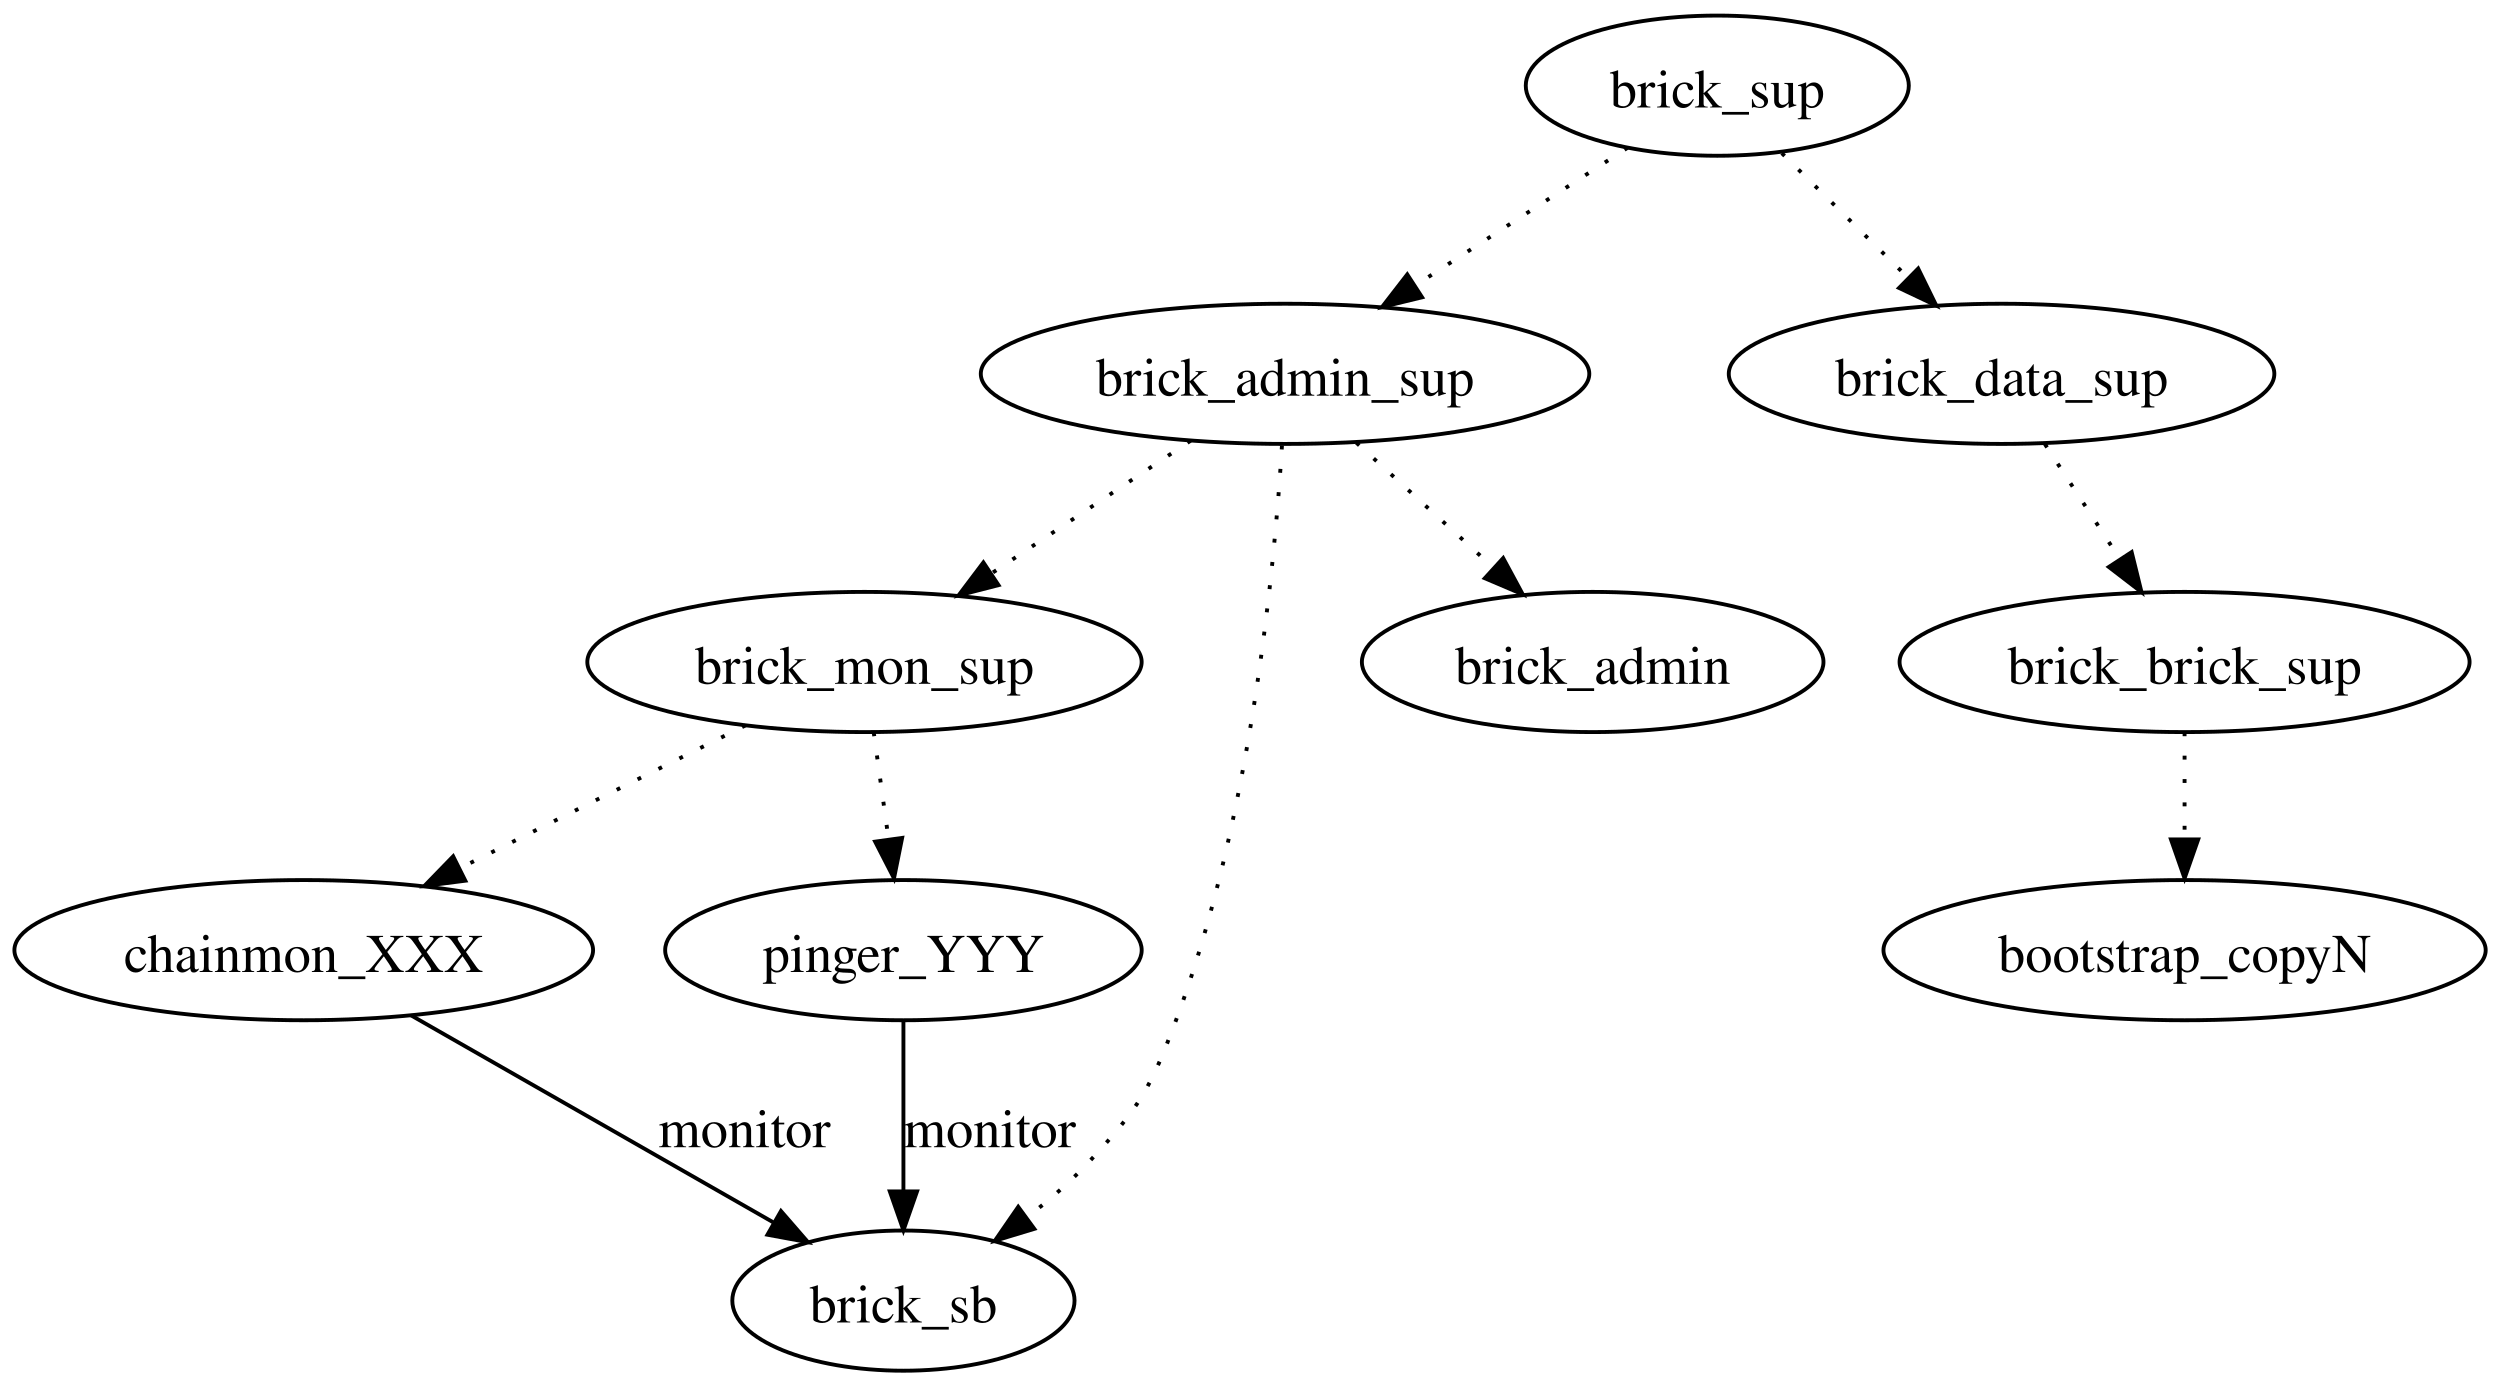
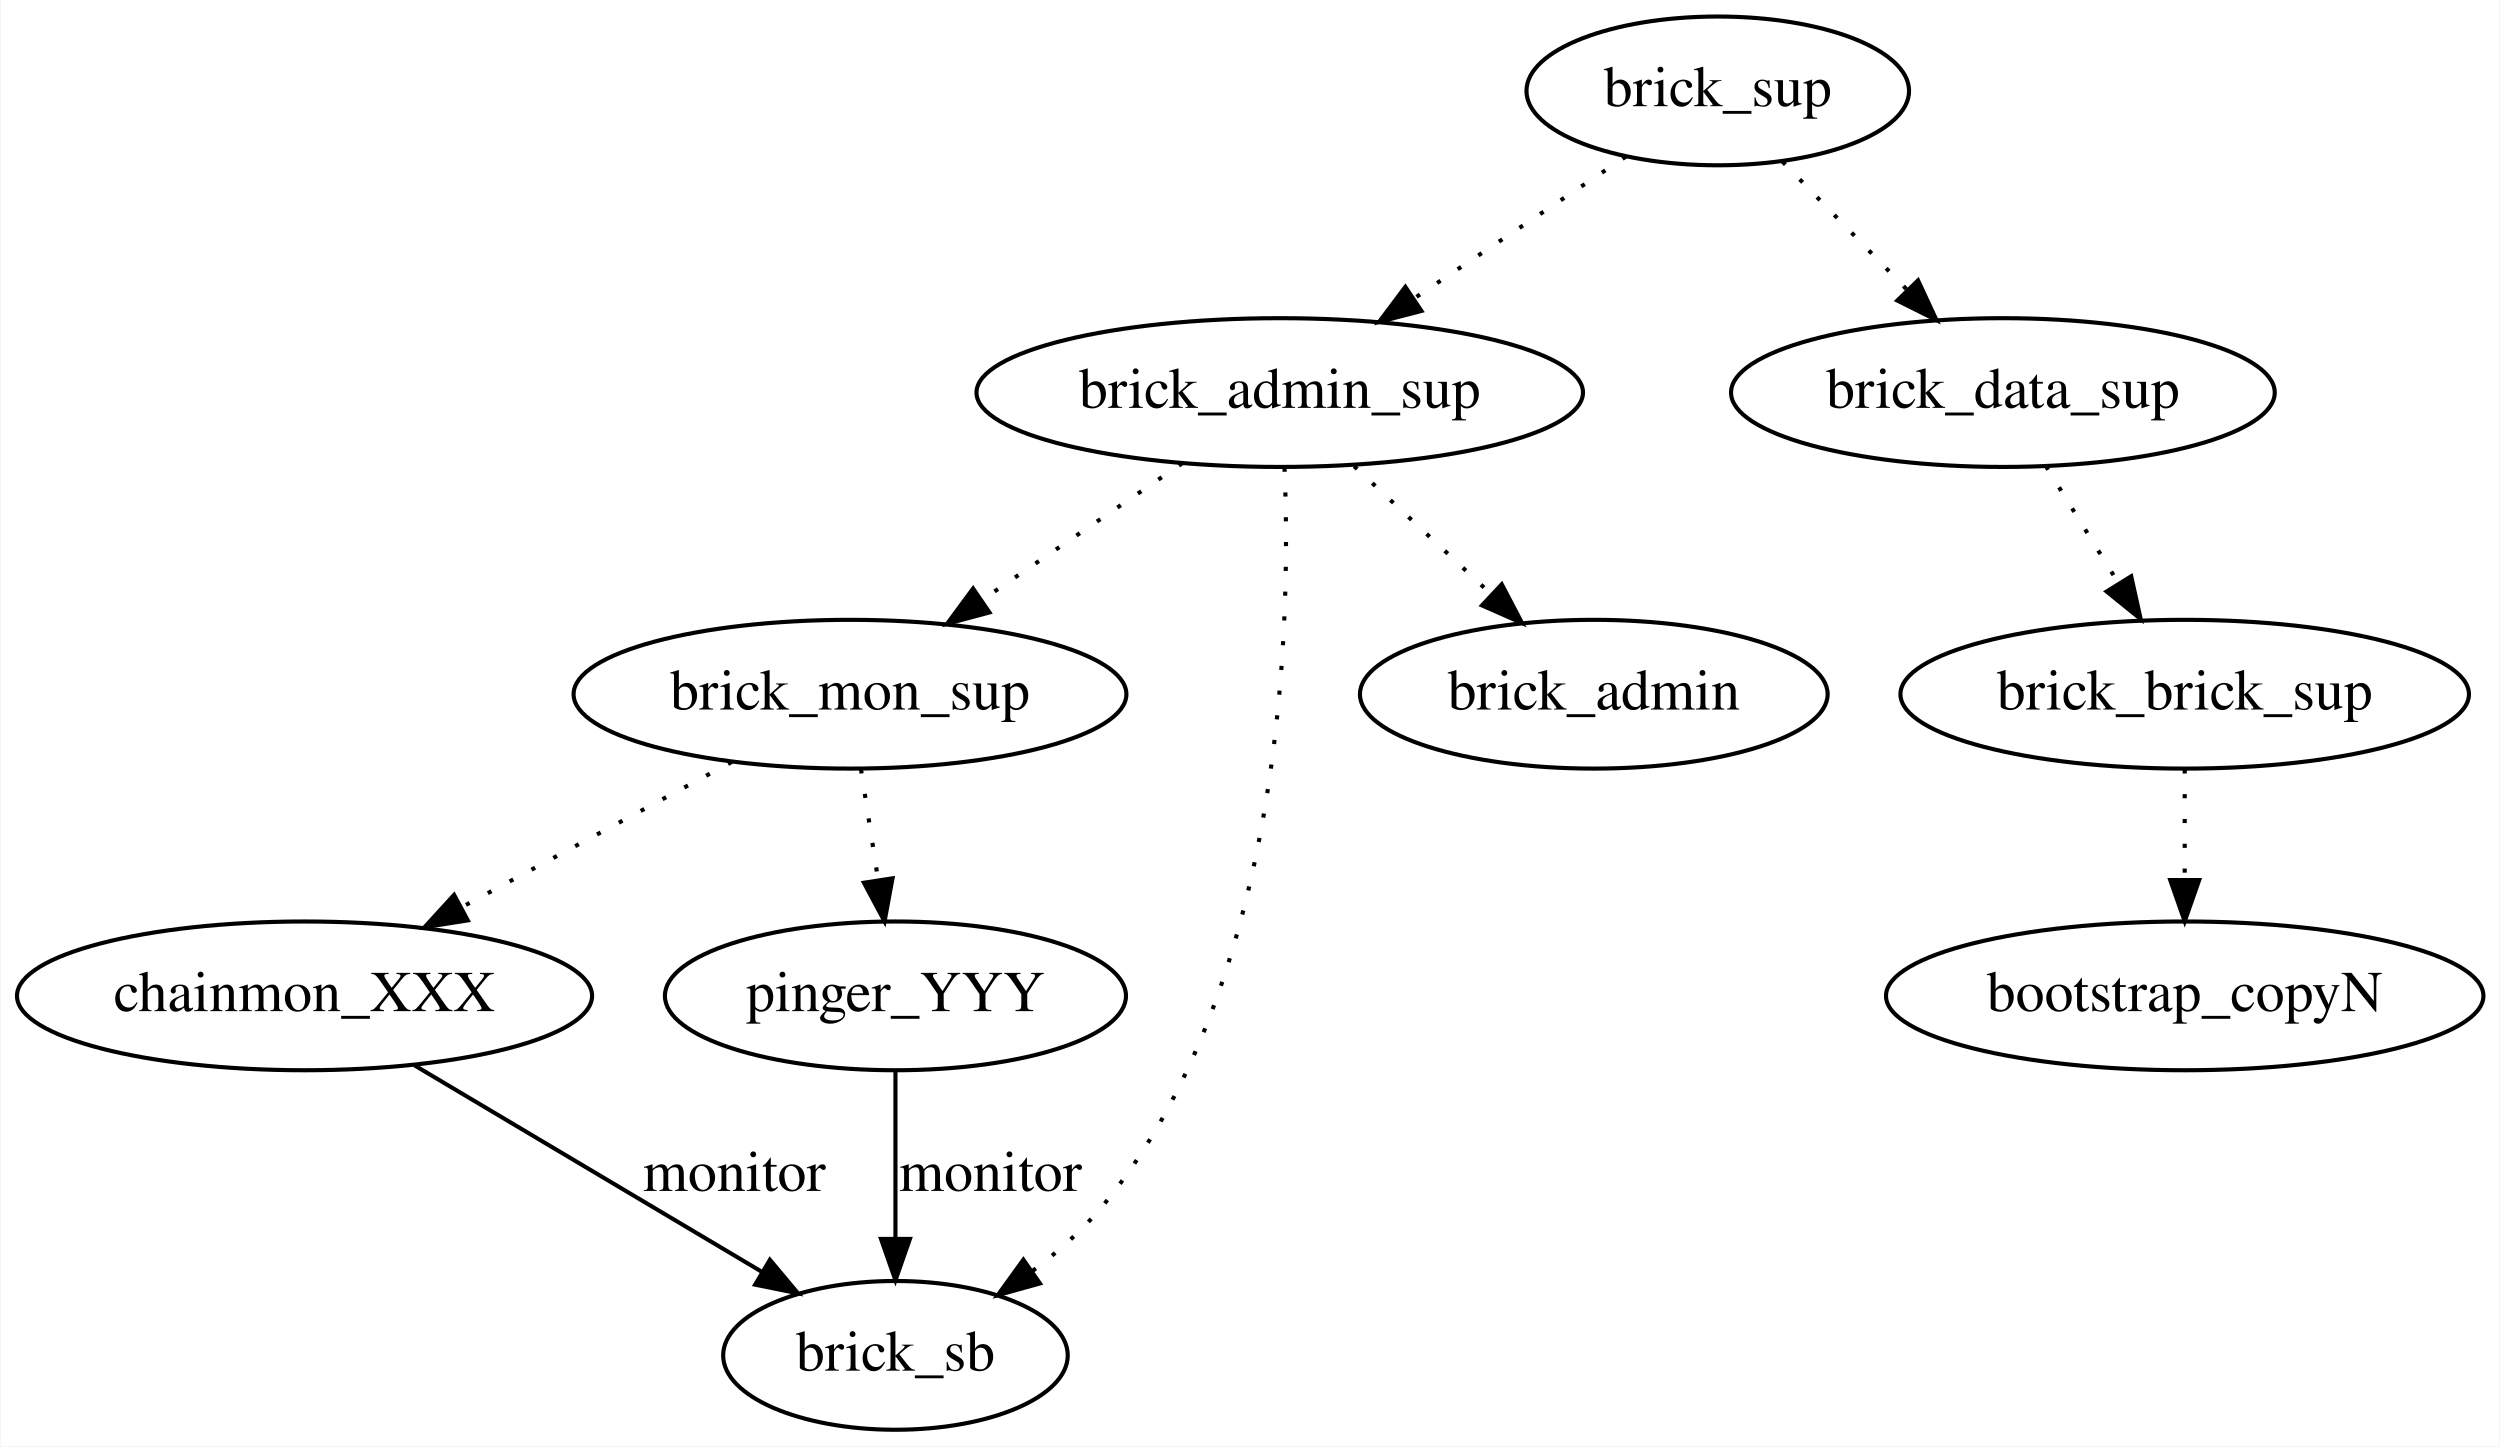
- <svg xmlns="http://www.w3.org/2000/svg" width="642pt" height="356pt" viewBox="0.00 0.00 642.00 356.00">
-   <g id="graph1" class="graph" transform="scale(1 1) rotate(0) translate(4 352)">
-     <polygon fill="white" stroke="white" points="-4,5 -4,-352 639,-352 639,5 -4,5" />
+ <svg xmlns="http://www.w3.org/2000/svg" width="605pt" height="350pt" viewBox="0.00 0.00 604.69 350.00">
+   <g id="graph0" class="graph" transform="scale(1 1) rotate(0) translate(4 346)">
+     <polygon fill="white" stroke="none" points="-4,4 -4,-346 600.687,-346 600.687,4 -4,4" />
+     <g id="node1" class="node">
+       <ellipse fill="none" stroke="black" cx="411.544" cy="-324" rx="46.292" ry="18" />
+       <text text-anchor="middle" x="411.544" y="-320.3" font-family="Times,serif" font-size="14.00">brick_sup</text>
+     </g>
    <g id="node2" class="node">
-       <ellipse fill="none" stroke="black" cx="437" cy="-330" rx="49.183" ry="18" />
-       <text text-anchor="middle" x="437" y="-324.4" font-family="Times,serif" font-size="14.00">brick_sup</text>
+       <ellipse fill="none" stroke="black" cx="305.544" cy="-251" rx="73.387" ry="18" />
+       <text text-anchor="middle" x="305.544" y="-247.3" font-family="Times,serif" font-size="14.00">brick_admin_sup</text>
+     </g>
+     <g id="edge1" class="edge">
+       <path fill="none" stroke="black" stroke-dasharray="1,5" d="M389.323,-308.116C374.434,-298.143 354.586,-284.849 337.946,-273.704" />
+       <polygon fill="black" stroke="black" points="339.837,-270.757 329.58,-268.1 335.941,-276.573 339.837,-270.757" />
+     </g>
+     <g id="node8" class="node">
+       <ellipse fill="none" stroke="black" cx="480.544" cy="-251" rx="65.789" ry="18" />
+       <text text-anchor="middle" x="480.544" y="-247.3" font-family="Times,serif" font-size="14.00">brick_data_sup</text>
+     </g>
+     <g id="edge2" class="edge">
+       <path fill="none" stroke="black" stroke-dasharray="1,5" d="M427.201,-306.889C436.073,-297.76 447.343,-286.164 457.236,-275.984" />
+       <polygon fill="black" stroke="black" points="460.01,-278.151 464.47,-268.54 454.99,-273.272 460.01,-278.151" />
    </g>
    <g id="node3" class="node">
-       <ellipse fill="none" stroke="black" cx="326" cy="-256" rx="78.132" ry="18" />
-       <text text-anchor="middle" x="326" y="-250.4" font-family="Times,serif" font-size="14.00">brick_admin_sup</text>
+       <ellipse fill="none" stroke="black" cx="201.544" cy="-178" rx="66.888" ry="18" />
+       <text text-anchor="middle" x="201.544" y="-174.3" font-family="Times,serif" font-size="14.00">brick_mon_sup</text>
    </g>
    <g id="edge3" class="edge">
-       <path fill="none" stroke="black" stroke-dasharray="1,5" d="M414.001,-314.082C398.319,-303.91 377.292,-290.271 359.724,-278.875" />
-       <polygon fill="black" stroke="black" points="361.194,-275.657 350.9,-273.151 357.385,-281.53 361.194,-275.657" />
+       <path fill="none" stroke="black" stroke-dasharray="1,5" d="M281.945,-233.889C267.584,-224.085 249.054,-211.435 233.404,-200.75" />
+       <polygon fill="black" stroke="black" points="235.282,-197.795 225.05,-195.047 231.335,-203.576 235.282,-197.795" />
+     </g>
+     <g id="node4" class="node">
+       <ellipse fill="none" stroke="black" cx="212.544" cy="-18" rx="41.693" ry="18" />
+       <text text-anchor="middle" x="212.544" y="-14.3" font-family="Times,serif" font-size="14.00">brick_sb</text>
+     </g>
+     <g id="edge4" class="edge">
+       <path fill="none" stroke="black" stroke-dasharray="1,5" d="M306.699,-232.827C308.25,-195.733 306.74,-107.185 262.544,-54 257.748,-48.229 251.78,-42.973 245.655,-38.388" />
+       <polygon fill="black" stroke="black" points="247.506,-35.412 237.3,-32.567 243.504,-41.156 247.506,-35.412" />
+     </g>
+     <g id="node5" class="node">
+       <ellipse fill="none" stroke="black" cx="381.544" cy="-178" rx="56.59" ry="18" />
+       <text text-anchor="middle" x="381.544" y="-174.3" font-family="Times,serif" font-size="14.00">brick_admin</text>
+     </g>
+     <g id="edge5" class="edge">
+       <path fill="none" stroke="black" stroke-dasharray="1,5" d="M323.555,-233.174C333.445,-223.935 345.86,-212.336 356.663,-202.244" />
+       <polygon fill="black" stroke="black" points="359.267,-204.601 364.185,-195.217 354.489,-199.486 359.267,-204.601" />
+     </g>
+     <g id="node6" class="node">
+       <ellipse fill="none" stroke="black" cx="69.544" cy="-105" rx="69.588" ry="18" />
+       <text text-anchor="middle" x="69.544" y="-101.3" font-family="Times,serif" font-size="14.00">chainmon_XXX</text>
+     </g>
+     <g id="edge6" class="edge">
+       <path fill="none" stroke="black" stroke-dasharray="1,5" d="M172.902,-161.594C153.747,-151.291 128.333,-137.621 107.499,-126.415" />
+       <polygon fill="black" stroke="black" points="109.051,-123.276 98.586,-121.621 105.735,-129.441 109.051,-123.276" />
+     </g>
+     <g id="node7" class="node">
+       <ellipse fill="none" stroke="black" cx="212.544" cy="-105" rx="55.79" ry="18" />
+       <text text-anchor="middle" x="212.544" y="-101.3" font-family="Times,serif" font-size="14.00">pinger_YYY</text>
+     </g>
+     <g id="edge7" class="edge">
+       <path fill="none" stroke="black" stroke-dasharray="1,5" d="M204.207,-159.813C205.45,-151.789 206.959,-142.047 208.35,-133.069" />
+       <polygon fill="black" stroke="black" points="211.833,-133.447 209.906,-123.029 204.916,-132.375 211.833,-133.447" />
+     </g>
+     <g id="edge10" class="edge">
+       <path fill="none" stroke="black" d="M96.106,-88.211C119.845,-74.101 154.698,-53.384 180.083,-38.295" />
+       <polygon fill="black" stroke="black" points="182.161,-41.131 188.969,-33.013 178.585,-35.114 182.161,-41.131" />
+       <text text-anchor="middle" x="173.544" y="-57.8" font-family="Times,serif" font-size="14.00">monitor</text>
+     </g>
+     <g id="edge11" class="edge">
+       <path fill="none" stroke="black" d="M212.544,-86.799C212.544,-75.163 212.544,-59.548 212.544,-46.237" />
+       <polygon fill="black" stroke="black" points="216.044,-46.175 212.544,-36.175 209.044,-46.175 216.044,-46.175" />
+       <text text-anchor="middle" x="235.544" y="-57.8" font-family="Times,serif" font-size="14.00">monitor</text>
    </g>
    <g id="node9" class="node">
-       <ellipse fill="none" stroke="black" cx="510" cy="-256" rx="70.052" ry="18" />
-       <text text-anchor="middle" x="510" y="-250.4" font-family="Times,serif" font-size="14.00">brick_data_sup</text>
+       <ellipse fill="none" stroke="black" cx="524.544" cy="-178" rx="68.788" ry="18" />
+       <text text-anchor="middle" x="524.544" y="-174.3" font-family="Times,serif" font-size="14.00">brick_brick_sup</text>
    </g>
-     <g id="edge5" class="edge">
-       <path fill="none" stroke="black" stroke-dasharray="1,5" d="M453.565,-312.662C463.111,-303.247 475.281,-291.244 485.874,-280.796" />
-       <polygon fill="black" stroke="black" points="488.586,-283.037 493.248,-273.522 483.671,-278.053 488.586,-283.037" />
+     <g id="edge8" class="edge">
+       <path fill="none" stroke="black" stroke-dasharray="1,5" d="M490.971,-233.174C496.209,-224.721 502.671,-214.294 508.523,-204.852" />
+       <polygon fill="black" stroke="black" points="511.593,-206.542 513.886,-196.198 505.643,-202.855 511.593,-206.542" />
    </g>
-     <g id="node4" class="node">
-       <ellipse fill="none" stroke="black" cx="218" cy="-182" rx="71.178" ry="18" />
-       <text text-anchor="middle" x="218" y="-176.4" font-family="Times,serif" font-size="14.00">brick_mon_sup</text>
-     </g>
-     <g id="edge7" class="edge">
-       <path fill="none" stroke="black" stroke-dasharray="1,5" d="M301.763,-238.842C286.755,-228.837 267.287,-215.858 250.897,-204.932" />
-       <polygon fill="black" stroke="black" points="252.418,-201.739 242.156,-199.104 248.535,-207.564 252.418,-201.739" />
-     </g>
-     <g id="node5" class="node">
-       <ellipse fill="none" stroke="black" cx="228" cy="-18" rx="43.942" ry="18" />
-       <text text-anchor="middle" x="228" y="-12.4" font-family="Times,serif" font-size="14.00">brick_sb</text>
+     <g id="node10" class="node">
+       <ellipse fill="none" stroke="black" cx="524.544" cy="-105" rx="72.287" ry="18" />
+       <text text-anchor="middle" x="524.544" y="-101.3" font-family="Times,serif" font-size="14.00">bootstrap_copyN</text>
    </g>
    <g id="edge9" class="edge">
-       <path fill="none" stroke="black" stroke-dasharray="1,5" d="M325.208,-237.578C323.342,-206.853 317.259,-141.427 298,-90 291.424,-72.44 288.708,-67.788 276,-54 271.21,-48.803 265.545,-43.88 259.816,-39.457" />
-       <polygon fill="black" stroke="black" points="261.611,-36.434 251.472,-33.361 257.482,-42.086 261.611,-36.434" />
-     </g>
-     <g id="node6" class="node">
-       <ellipse fill="none" stroke="black" cx="405" cy="-182" rx="59.268" ry="18" />
-       <text text-anchor="middle" x="405" y="-176.4" font-family="Times,serif" font-size="14.00">brick_admin</text>
-     </g>
-     <g id="edge11" class="edge">
-       <path fill="none" stroke="black" stroke-dasharray="1,5" d="M344.323,-238.301C354.766,-228.782 368.014,-216.708 379.465,-206.272" />
-       <polygon fill="black" stroke="black" points="382.016,-208.683 387.049,-199.36 377.3,-203.51 382.016,-208.683" />
-     </g>
-     <g id="node7" class="node">
-       <ellipse fill="none" stroke="black" cx="74" cy="-108" rx="74.302" ry="18" />
-       <text text-anchor="middle" x="74" y="-102.4" font-family="Times,serif" font-size="14.00">chainmon_XXX</text>
-     </g>
-     <g id="edge13" class="edge">
-       <path fill="none" stroke="black" stroke-dasharray="1,5" d="M187.461,-165.731C166.128,-155.064 137.429,-140.714 114.232,-129.116" />
-       <polygon fill="black" stroke="black" points="115.501,-125.837 104.991,-124.496 112.37,-132.098 115.501,-125.837" />
-     </g>
-     <g id="node8" class="node">
-       <ellipse fill="none" stroke="black" cx="228" cy="-108" rx="61.186" ry="18" />
-       <text text-anchor="middle" x="228" y="-102.4" font-family="Times,serif" font-size="14.00">pinger_YYY</text>
-     </g>
-     <g id="edge15" class="edge">
-       <path fill="none" stroke="black" stroke-dasharray="1,5" d="M220.37,-163.937C221.511,-155.719 222.908,-145.66 224.194,-136.406" />
-       <polygon fill="black" stroke="black" points="227.669,-136.827 225.578,-126.441 220.735,-135.864 227.669,-136.827" />
-     </g>
-     <g id="edge21" class="edge">
-       <path fill="none" stroke="black" d="M101.532,-91.267C127.571,-76.388 166.699,-54.029 194.529,-38.126" />
-       <polygon fill="black" stroke="black" points="196.553,-41.001 203.499,-33.001 193.08,-34.923 196.553,-41.001" />
-       <text text-anchor="middle" x="187.166" y="-57.4" font-family="Times,serif" font-size="14.00">monitor</text>
-     </g>
-     <g id="edge23" class="edge">
-       <path fill="none" stroke="black" d="M228,-89.614C228,-77.24 228,-60.369 228,-46.22" />
-       <polygon fill="black" stroke="black" points="231.5,-46.05 228,-36.05 224.5,-46.05 231.5,-46.05" />
-       <text text-anchor="middle" x="250.166" y="-57.4" font-family="Times,serif" font-size="14.00">monitor</text>
-     </g>
-     <g id="node10" class="node">
-       <ellipse fill="none" stroke="black" cx="557" cy="-182" rx="73.19" ry="18" />
-       <text text-anchor="middle" x="557" y="-176.4" font-family="Times,serif" font-size="14.00">brick_brick_sup</text>
-     </g>
-     <g id="edge17" class="edge">
-       <path fill="none" stroke="black" stroke-dasharray="1,5" d="M521.138,-237.937C526.875,-229.15 533.984,-218.258 540.357,-208.496" />
-       <polygon fill="black" stroke="black" points="543.406,-210.228 545.942,-199.941 537.545,-206.401 543.406,-210.228" />
-     </g>
-     <g id="node11" class="node">
-       <ellipse fill="none" stroke="black" cx="557" cy="-108" rx="77.326" ry="18" />
-       <text text-anchor="middle" x="557" y="-102.4" font-family="Times,serif" font-size="14.00">bootstrap_copyN</text>
-     </g>
-     <g id="edge19" class="edge">
-       <path fill="none" stroke="black" stroke-dasharray="1,5" d="M557,-163.937C557,-155.807 557,-145.876 557,-136.705" />
-       <polygon fill="black" stroke="black" points="560.5,-136.441 557,-126.441 553.5,-136.441 560.5,-136.441" />
+       <path fill="none" stroke="black" stroke-dasharray="1,5" d="M524.544,-159.813C524.544,-151.789 524.544,-142.047 524.544,-133.069" />
+       <polygon fill="black" stroke="black" points="528.044,-133.029 524.544,-123.029 521.044,-133.029 528.044,-133.029" />
    </g>
  </g>
</svg>
